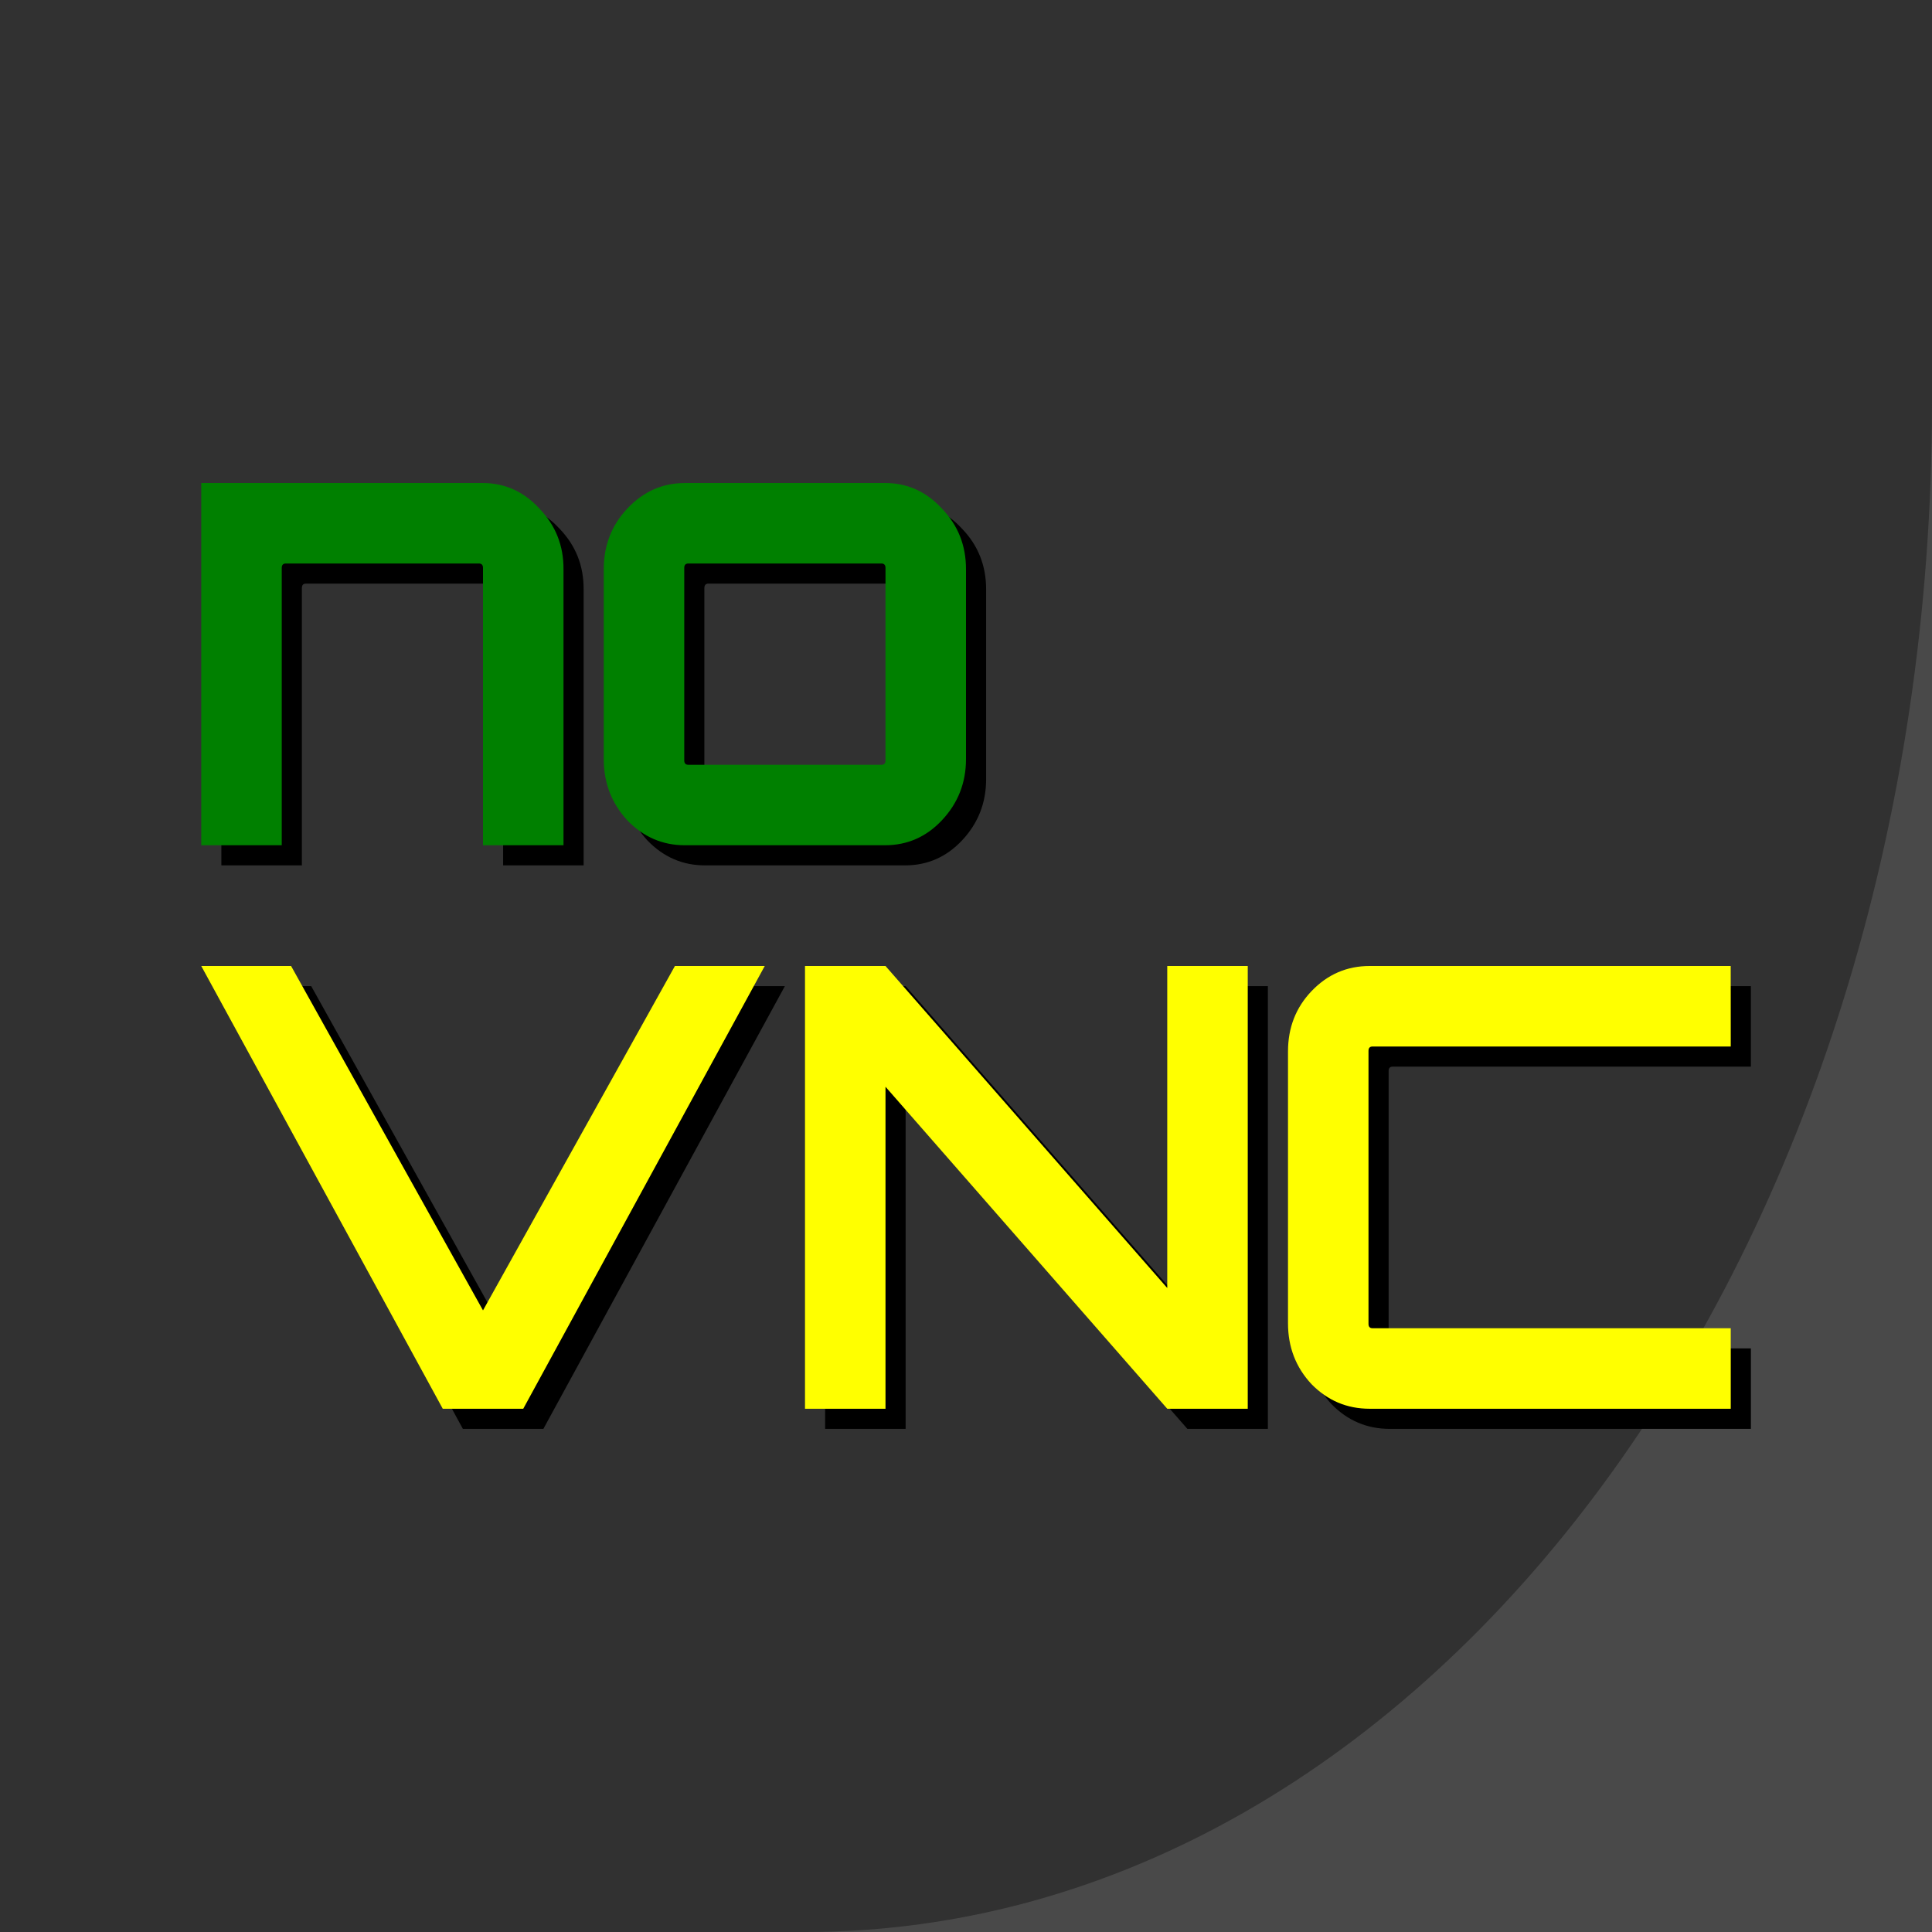
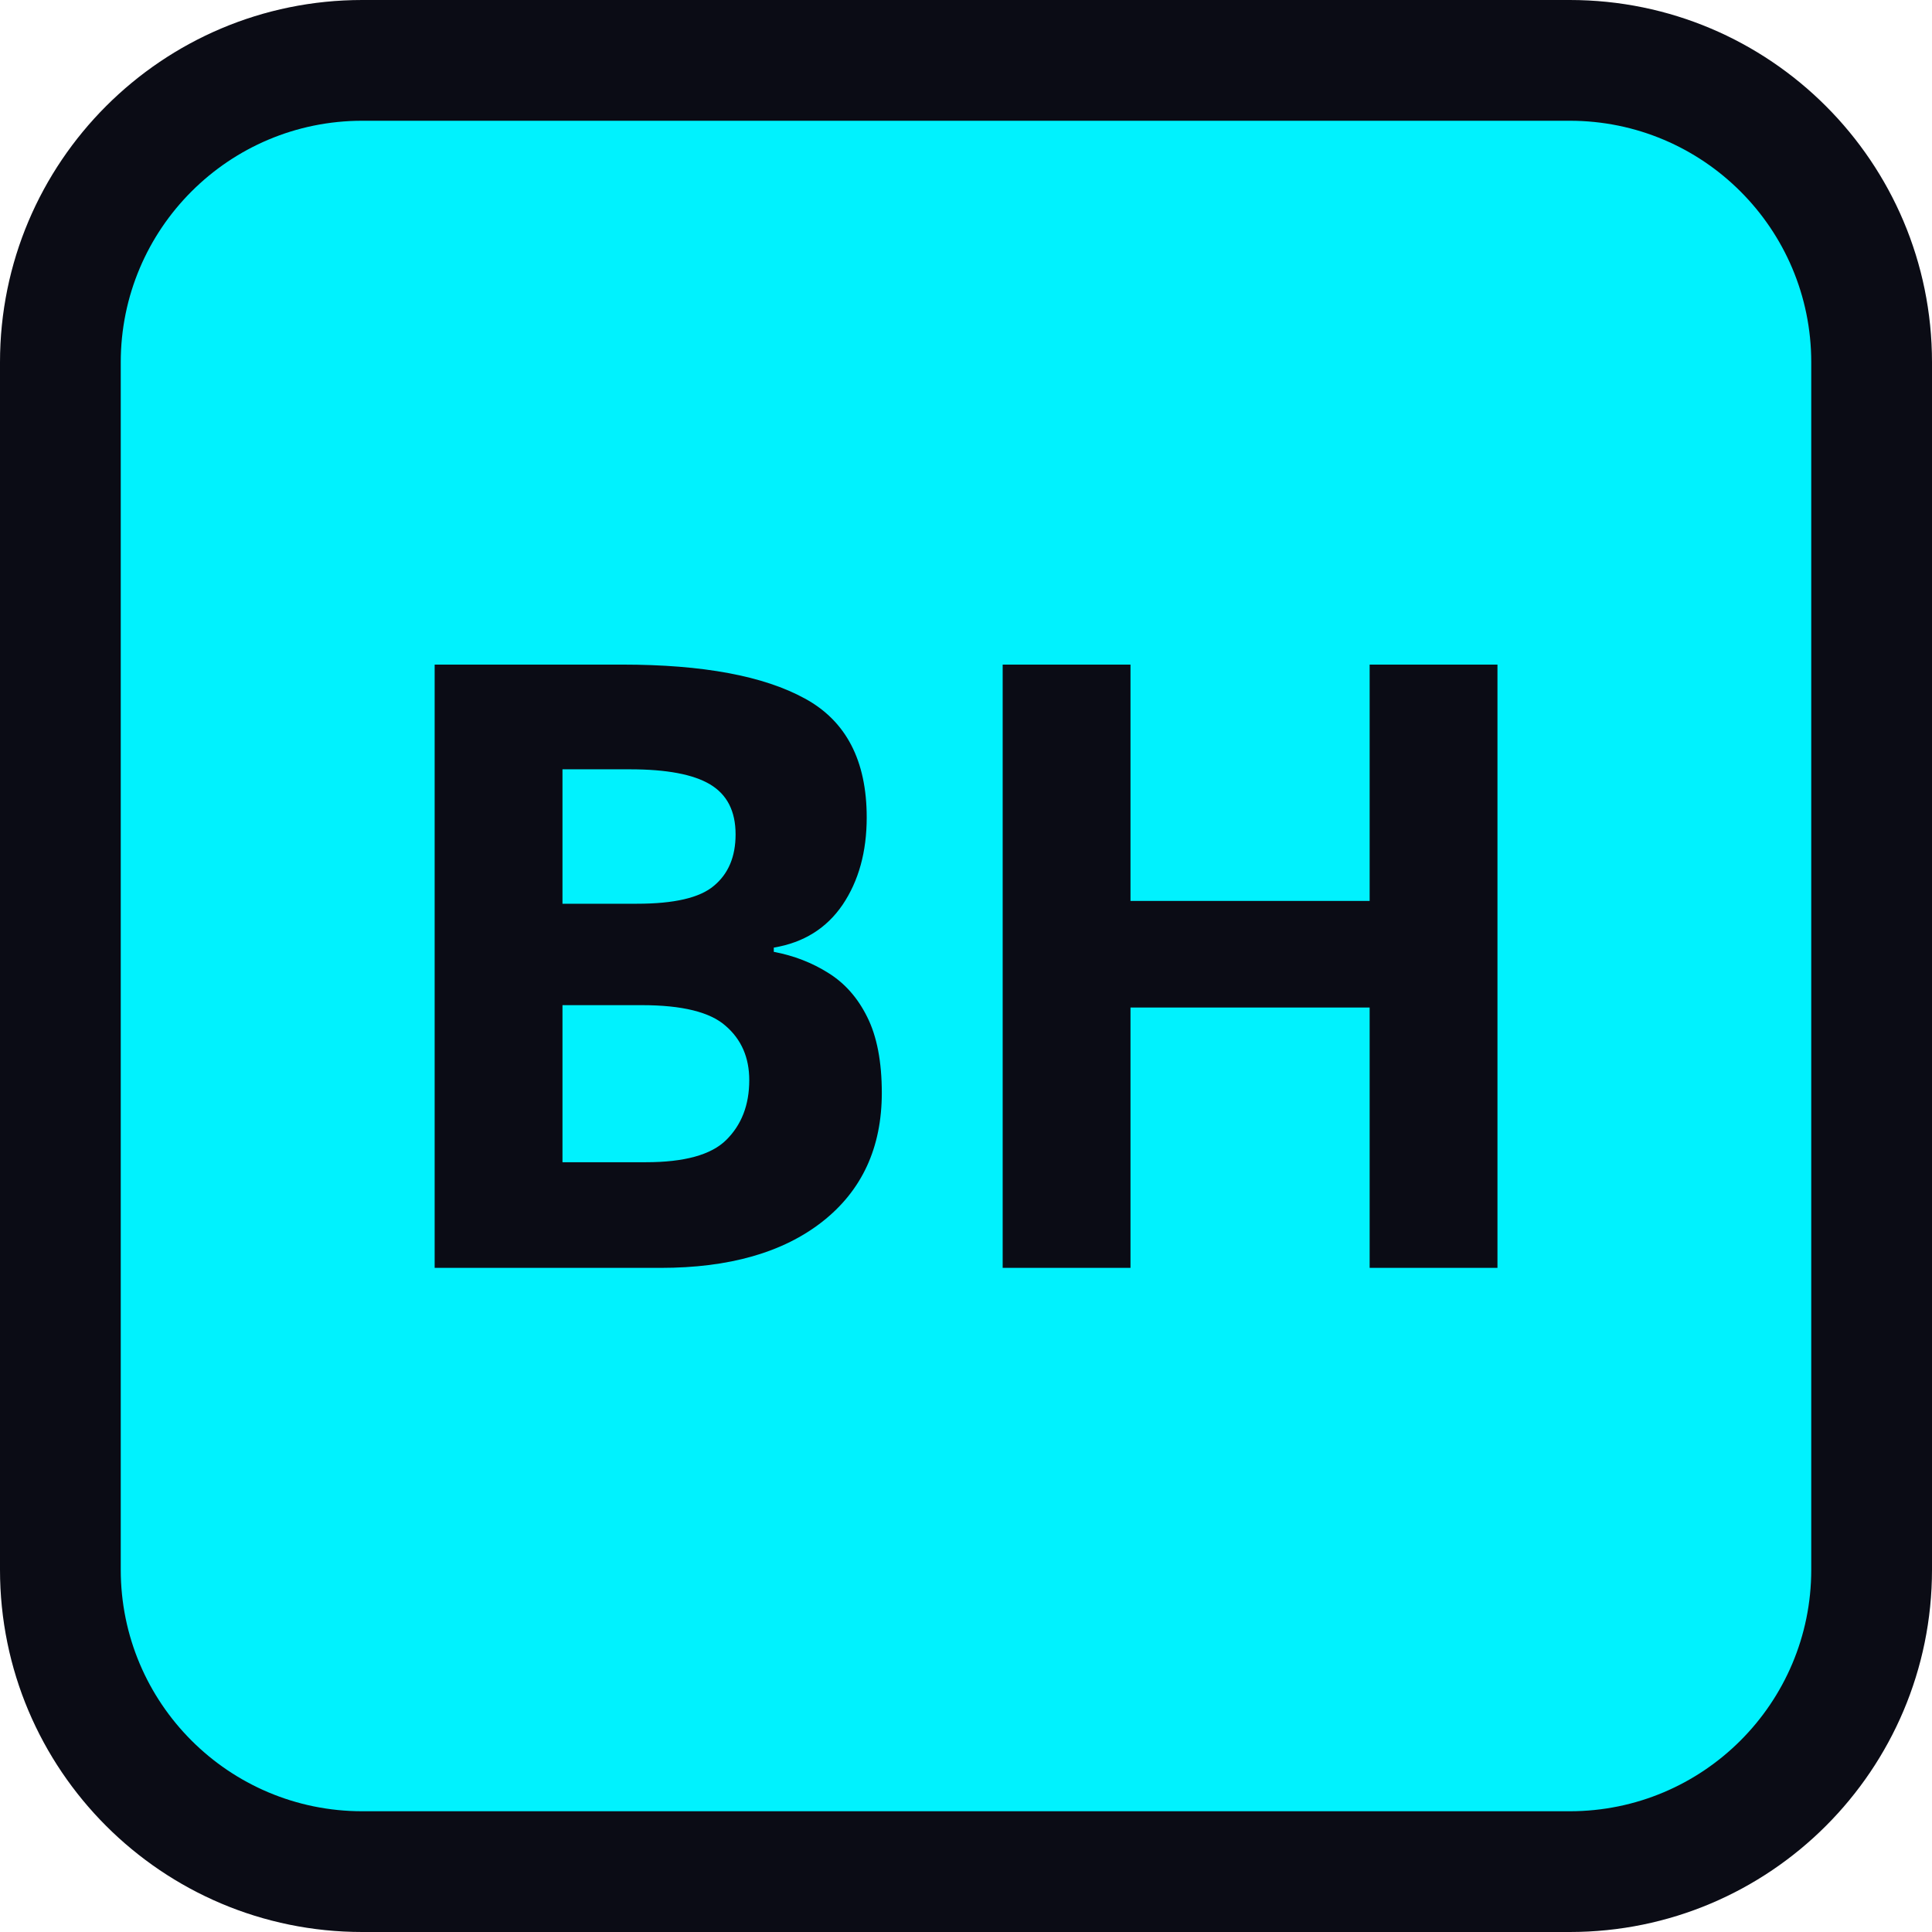
- <svg xmlns="http://www.w3.org/2000/svg" width="48" height="48" viewBox="0 0 48 48" id="svg2" version="1.1">
-   <defs id="defs4" />
-   <g id="layer1" transform="translate(0,-1004.362)">
-     <rect style="opacity:1;fill:#494949;fill-opacity:1;stroke:none;stroke-width:1;stroke-linecap:round;stroke-linejoin:round;stroke-miterlimit:4;stroke-dasharray:none;stroke-dashoffset:0;stroke-opacity:1" id="rect4167" width="48" height="48" x="0" y="1004.362" />
-     <path style="opacity:1;fill:#313131;fill-opacity:1;stroke:none;stroke-width:1;stroke-linecap:round;stroke-linejoin:round;stroke-miterlimit:4;stroke-dasharray:none;stroke-dashoffset:0;stroke-opacity:1" d="m 0,1004.362 v 48 h 20 c 15.512,0 28,-16.948 28,-38 v -10 z" id="rect4173" />
-     <g id="g4300" style="display:inline;fill:#000000;fill-opacity:1;stroke:none" transform="translate(0.5,0.5)">
-       <g id="g4302" style="fill:#000000;fill-opacity:1;stroke:none">
-         <path d="m 11.987,1016.362 c 0.554,0 1.026,0.212 1.415,0.636 0.399,0.414 0.601,0.915 0.598,1.505 v 6.859 h -2 v -6.891 c 0,-0.072 -0.034,-0.109 -0.102,-0.109 H 7.102 C 7.034,1018.362 7,1018.398 7,1018.471 v 6.891 H 5 v -9 z" style="font-style:normal;font-variant:normal;font-weight:bold;font-stretch:normal;font-size:medium;line-height:125%;font-family:Orbitron;-inkscape-font-specification:'Orbitron Bold';text-align:start;letter-spacing:0px;word-spacing:0px;writing-mode:lr-tb;text-anchor:start;fill:#000000;fill-opacity:1;stroke:none;stroke-width:1px;stroke-linecap:butt;stroke-linejoin:miter;stroke-opacity:1" id="path4304" />
-         <path d="m 17.013,1016.362 h 4.974 c 0.554,0 1.026,0.212 1.415,0.636 0.399,0.414 0.598,0.915 0.598,1.505 v 4.717 c 0,0.59 -0.199,1.097 -0.598,1.521 -0.389,0.414 -0.861,0.621 -1.415,0.621 h -4.974 c -0.554,0 -1.031,-0.207 -1.43,-0.621 C 15.194,1024.317 15,1023.81 15,1023.221 v -4.717 c 0,-0.59 0.195,-1.091 0.583,-1.505 0.399,-0.424 0.875,-0.636 1.43,-0.636 z m 4.885,2 h -4.796 c -0.068,0 -0.102,0.036 -0.102,0.109 v 4.783 c 0,0.072 0.034,0.109 0.102,0.109 h 4.796 c 0.068,0 0.102,-0.036 0.102,-0.109 v -4.783 c 0,-0.072 -0.034,-0.109 -0.102,-0.109 z" style="font-style:normal;font-variant:normal;font-weight:bold;font-stretch:normal;font-size:medium;line-height:125%;font-family:Orbitron;-inkscape-font-specification:'Orbitron Bold';text-align:start;letter-spacing:0px;word-spacing:0px;writing-mode:lr-tb;text-anchor:start;fill:#000000;fill-opacity:1;stroke:none;stroke-width:1px;stroke-linecap:butt;stroke-linejoin:miter;stroke-opacity:1" id="path4306" />
-       </g>
-       <g id="g4308" style="fill:#000000;fill-opacity:1;stroke:none">
-         <path d="m 12,1036.918 4.768,-8.556 H 19 l -6,11 h -2 l -6,-11 h 2.232 z" style="font-style:normal;font-variant:normal;font-weight:bold;font-stretch:normal;font-size:medium;line-height:125%;font-family:Orbitron;-inkscape-font-specification:'Orbitron Bold';text-align:start;letter-spacing:0px;word-spacing:0px;writing-mode:lr-tb;text-anchor:start;fill:#000000;fill-opacity:1;stroke:none;stroke-width:1px;stroke-linecap:butt;stroke-linejoin:miter;stroke-opacity:1" id="path4310" />
-         <path d="m 29,1036.362 v -8 h 2 v 11 h -2 l -7,-8 v 8 h -2 v -11 h 2 z" style="font-style:normal;font-variant:normal;font-weight:bold;font-stretch:normal;font-size:medium;line-height:125%;font-family:Orbitron;-inkscape-font-specification:'Orbitron Bold';text-align:start;letter-spacing:0px;word-spacing:0px;writing-mode:lr-tb;text-anchor:start;fill:#000000;fill-opacity:1;stroke:none;stroke-width:1px;stroke-linecap:butt;stroke-linejoin:miter;stroke-opacity:1" id="path4312" />
-         <path d="m 43,1030.362 h -8.898 c -0.068,0 -0.102,0.036 -0.102,0.107 v 6.786 c 0,0.071 0.034,0.107 0.102,0.107 H 43 v 2 h -8.972 c -0.564,0 -1.045,-0.204 -1.444,-0.611 C 32.194,1038.333 32,1037.829 32,1037.238 v -6.753 c 0,-0.591 0.195,-1.09 0.583,-1.497 0.399,-0.418 0.88,-0.626 1.444,-0.626 H 43 Z" style="font-style:normal;font-variant:normal;font-weight:bold;font-stretch:normal;font-size:medium;line-height:125%;font-family:Orbitron;-inkscape-font-specification:'Orbitron Bold';text-align:start;letter-spacing:0px;word-spacing:0px;writing-mode:lr-tb;text-anchor:start;fill:#000000;fill-opacity:1;stroke:none;stroke-width:1px;stroke-linecap:butt;stroke-linejoin:miter;stroke-opacity:1" id="path4314" />
-       </g>
-     </g>
-     <g id="g4291" style="stroke:none">
-       <g id="g4282" style="stroke:none">
-         <path id="path4143" style="font-style:normal;font-variant:normal;font-weight:bold;font-stretch:normal;font-size:medium;line-height:125%;font-family:Orbitron;-inkscape-font-specification:'Orbitron Bold';text-align:start;letter-spacing:0px;word-spacing:0px;writing-mode:lr-tb;text-anchor:start;fill:#008000;fill-opacity:1;stroke:none;stroke-width:1px;stroke-linecap:butt;stroke-linejoin:miter;stroke-opacity:1" d="m 11.987,1016.362 c 0.554,0 1.026,0.212 1.415,0.636 0.399,0.414 0.601,0.915 0.598,1.505 l 0,6.859 -2,0 0,-6.891 c 0,-0.072 -0.034,-0.109 -0.102,-0.109 l -4.796,0 C 7.034,1018.362 7,1018.398 7,1018.471 l 0,6.891 -2,0 0,-9 z" />
-         <path id="path4145" style="font-style:normal;font-variant:normal;font-weight:bold;font-stretch:normal;font-size:medium;line-height:125%;font-family:Orbitron;-inkscape-font-specification:'Orbitron Bold';text-align:start;letter-spacing:0px;word-spacing:0px;writing-mode:lr-tb;text-anchor:start;fill:#008000;fill-opacity:1;stroke:none;stroke-width:1px;stroke-linecap:butt;stroke-linejoin:miter;stroke-opacity:1" d="m 17.013,1016.362 4.974,0 c 0.554,0 1.026,0.212 1.415,0.636 0.399,0.414 0.598,0.915 0.598,1.505 l 0,4.717 c 0,0.59 -0.199,1.097 -0.598,1.521 -0.389,0.414 -0.861,0.621 -1.415,0.621 l -4.974,0 c -0.554,0 -1.031,-0.207 -1.43,-0.621 C 15.194,1024.317 15,1023.81 15,1023.221 l 0,-4.717 c 0,-0.59 0.195,-1.091 0.583,-1.505 0.399,-0.424 0.875,-0.636 1.43,-0.636 z m 4.885,2 -4.796,0 c -0.068,0 -0.102,0.036 -0.102,0.109 l 0,4.783 c 0,0.072 0.034,0.109 0.102,0.109 l 4.796,0 c 0.068,0 0.102,-0.036 0.102,-0.109 l 0,-4.783 c 0,-0.072 -0.034,-0.109 -0.102,-0.109 z" />
-       </g>
-       <g id="g4286" style="stroke:none">
-         <path id="path4147" style="font-style:normal;font-variant:normal;font-weight:bold;font-stretch:normal;font-size:medium;line-height:125%;font-family:Orbitron;-inkscape-font-specification:'Orbitron Bold';text-align:start;letter-spacing:0px;word-spacing:0px;writing-mode:lr-tb;text-anchor:start;fill:#ffff00;fill-opacity:1;stroke:none;stroke-width:1px;stroke-linecap:butt;stroke-linejoin:miter;stroke-opacity:1" d="m 12,1036.918 4.768,-8.556 2.232,0 -6,11 -2,0 -6,-11 2.232,0 z" />
-         <path id="path4149" style="font-style:normal;font-variant:normal;font-weight:bold;font-stretch:normal;font-size:medium;line-height:125%;font-family:Orbitron;-inkscape-font-specification:'Orbitron Bold';text-align:start;letter-spacing:0px;word-spacing:0px;writing-mode:lr-tb;text-anchor:start;fill:#ffff00;fill-opacity:1;stroke:none;stroke-width:1px;stroke-linecap:butt;stroke-linejoin:miter;stroke-opacity:1" d="m 29,1036.362 0,-8 2,0 0,11 -2,0 -7,-8 0,8 -2,0 0,-11 2,0 z" />
-         <path id="path4151" style="font-style:normal;font-variant:normal;font-weight:bold;font-stretch:normal;font-size:medium;line-height:125%;font-family:Orbitron;-inkscape-font-specification:'Orbitron Bold';text-align:start;letter-spacing:0px;word-spacing:0px;writing-mode:lr-tb;text-anchor:start;fill:#ffff00;fill-opacity:1;stroke:none;stroke-width:1px;stroke-linecap:butt;stroke-linejoin:miter;stroke-opacity:1" d="m 43,1030.362 -8.898,0 c -0.068,0 -0.102,0.036 -0.102,0.107 l 0,6.786 c 0,0.071 0.034,0.107 0.102,0.107 l 8.898,0 0,2 -8.972,0 c -0.564,0 -1.045,-0.204 -1.444,-0.611 C 32.194,1038.333 32,1037.829 32,1037.238 l 0,-6.753 c 0,-0.591 0.195,-1.09 0.583,-1.497 0.399,-0.418 0.88,-0.626 1.444,-0.626 l 8.972,0 z" />
-       </g>
-     </g>
-   </g>
+ <svg xmlns="http://www.w3.org/2000/svg" viewBox="0 0 64 64">
+   <rect width="64" height="64" rx="12" fill="#0b0c15" />
+   <rect x="4" y="4" width="56" height="56" rx="8" fill="#00f2fe" />
+   <text x="32" y="42" font-family="sans-serif" font-size="28" font-weight="bold" fill="#0b0c15" text-anchor="middle">BH</text>
</svg>
